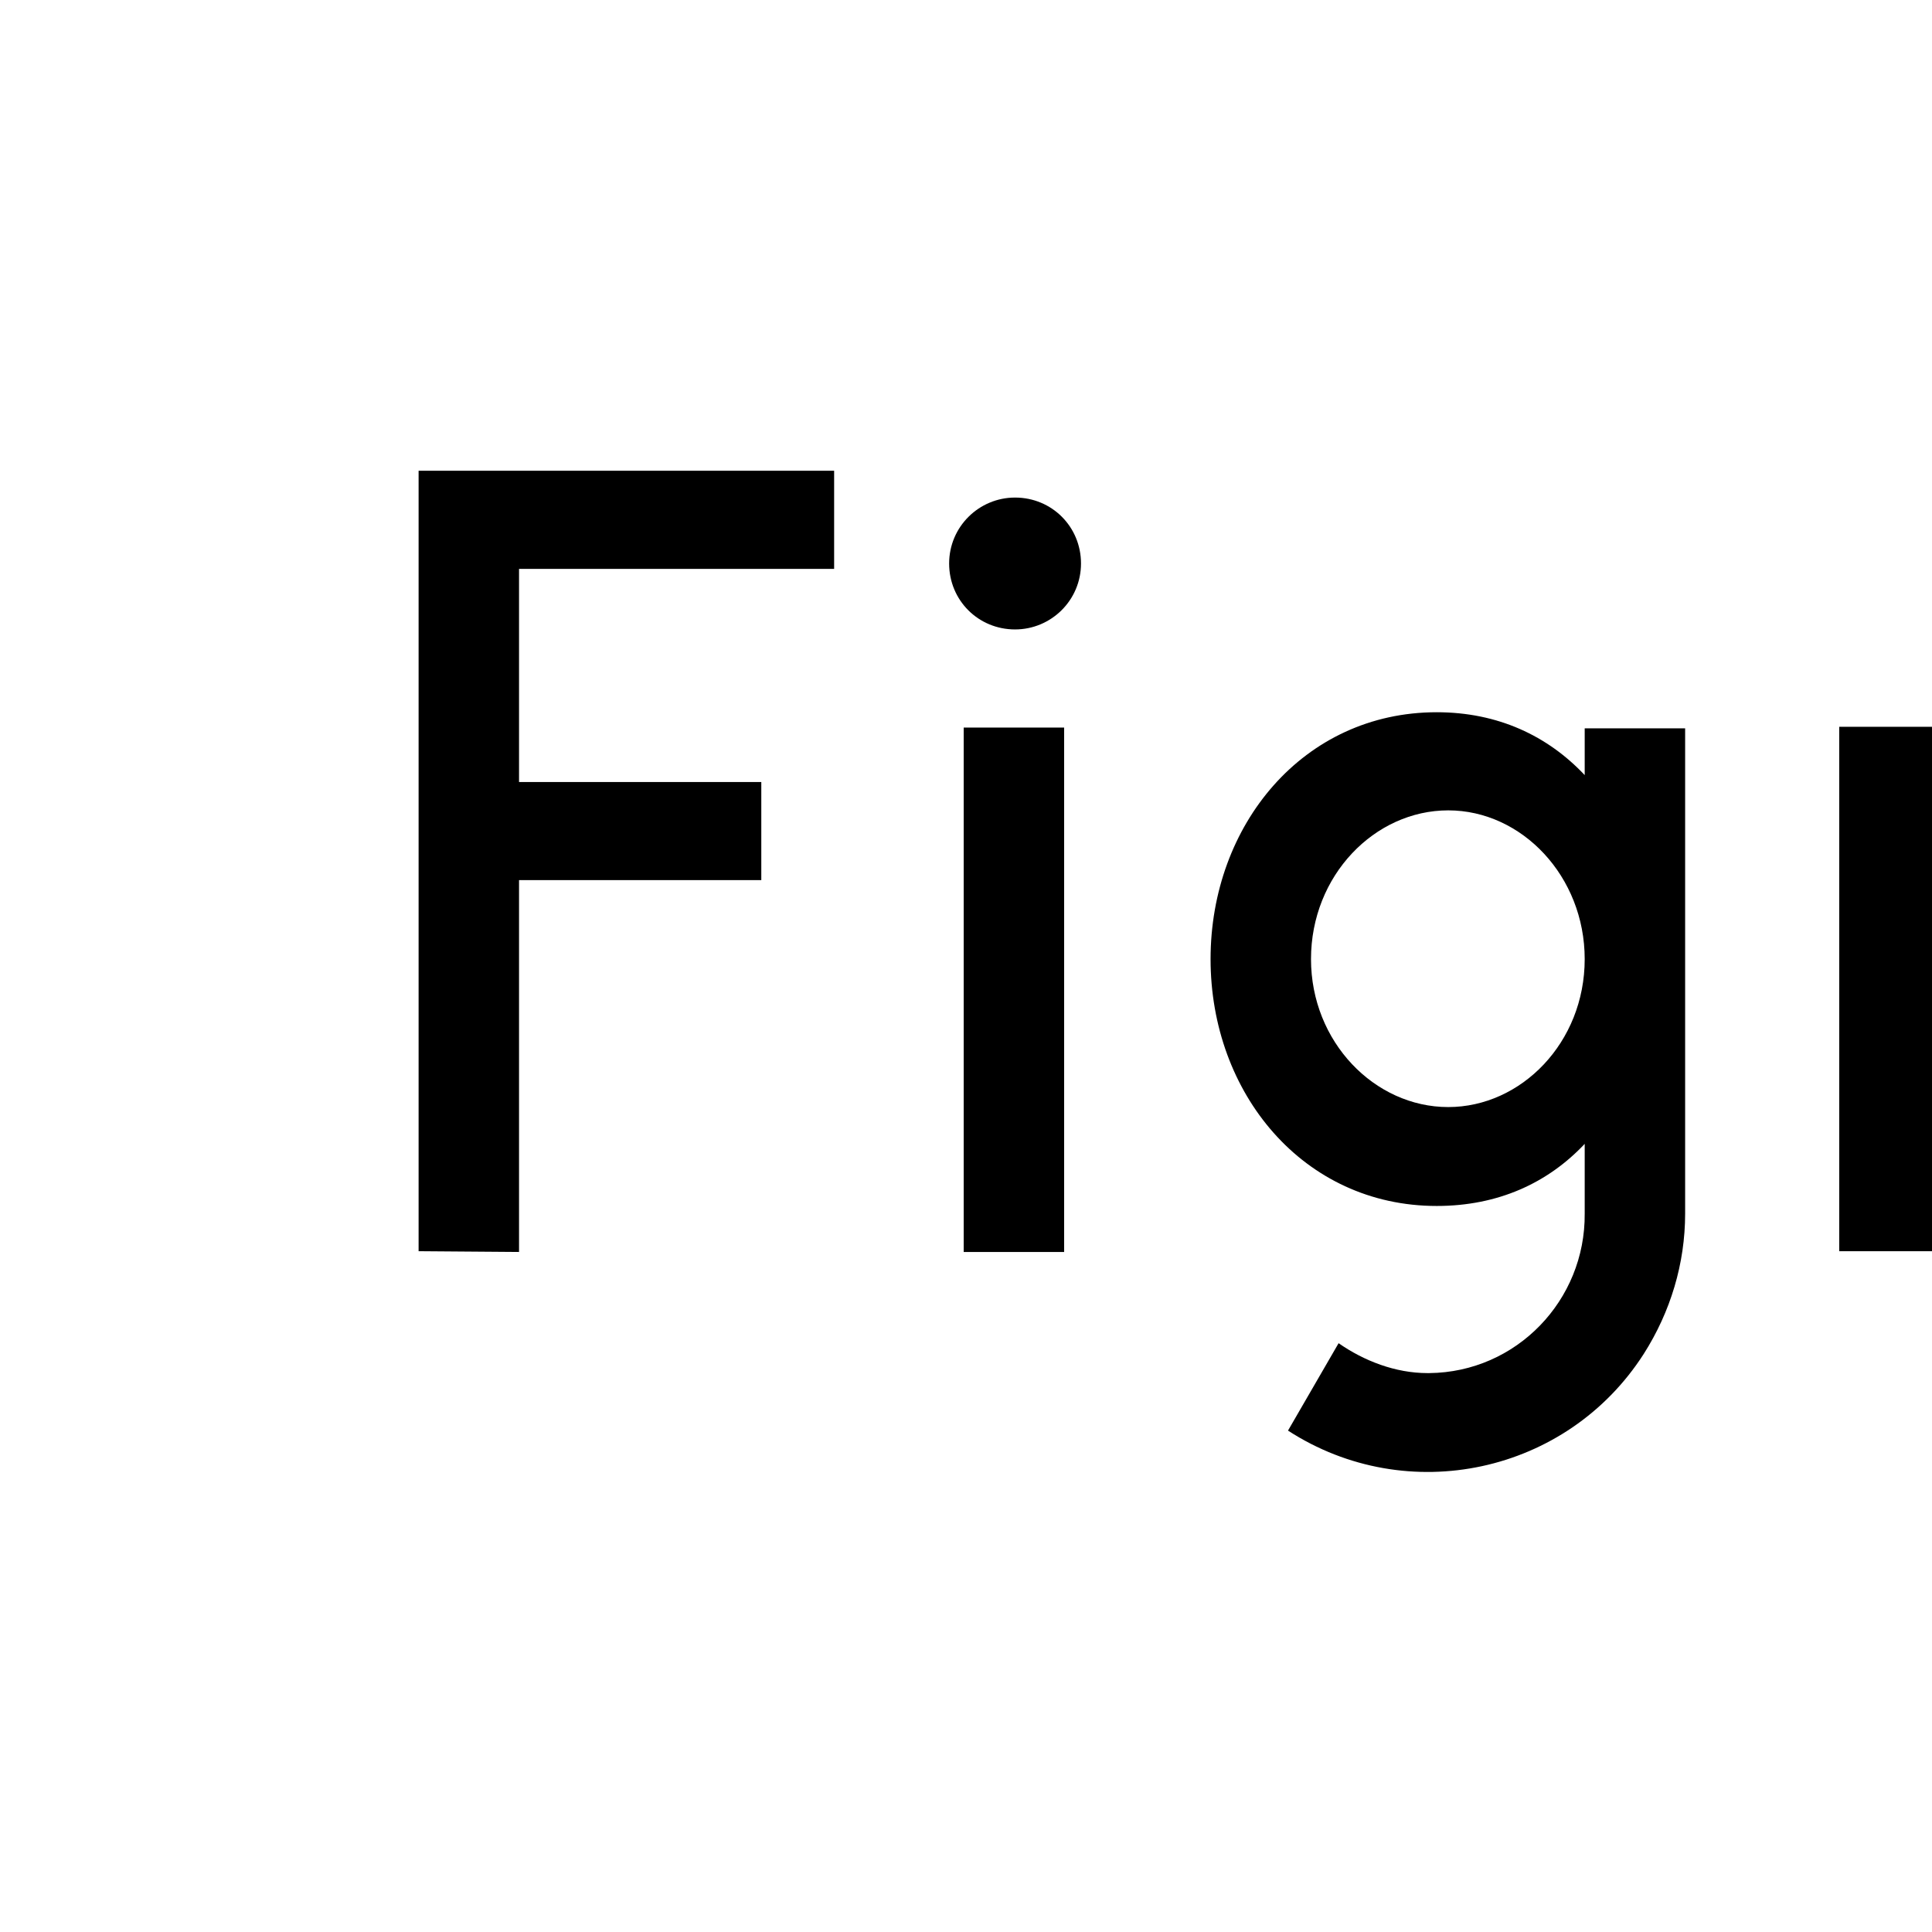
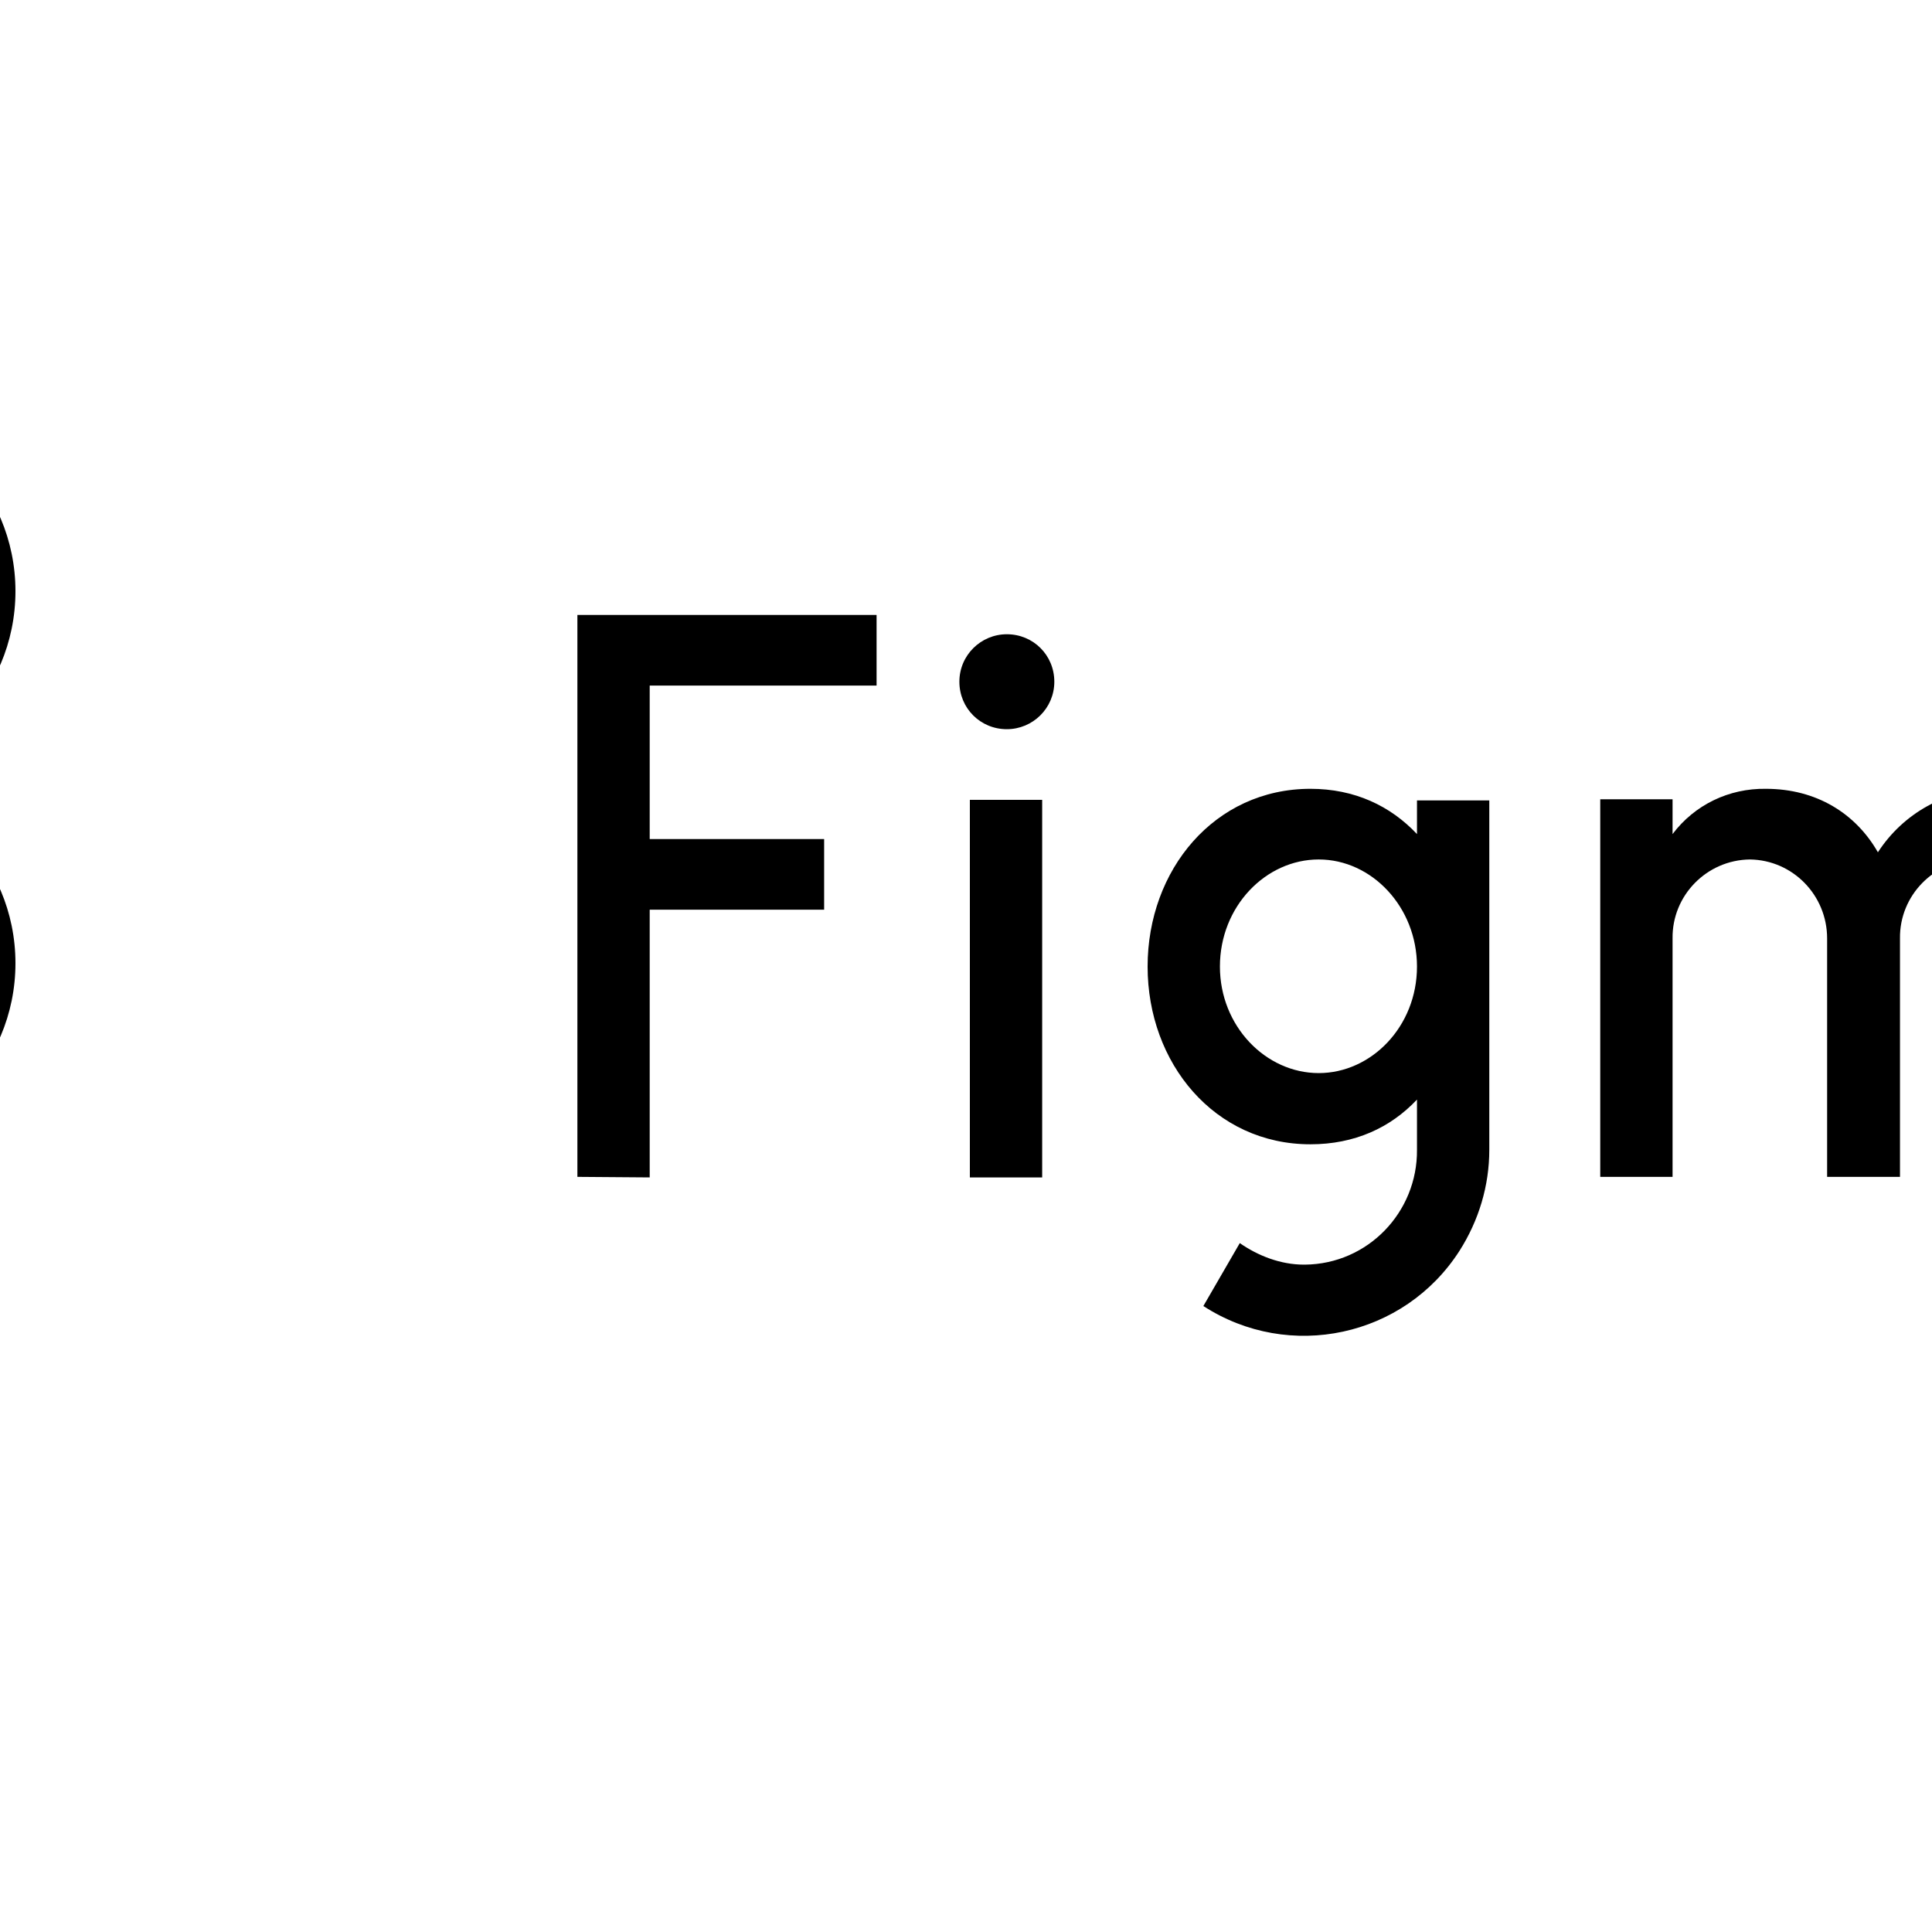
- <svg xmlns="http://www.w3.org/2000/svg" version="1.1" id="layer" x="0px" y="0px" viewBox="50 150 252 252" style="enable-background:new -153 -46 652 652;" xml:space="preserve" fill="none">
+ <svg xmlns="http://www.w3.org/2000/svg" version="1.1" id="layer" x="0px" y="0px" viewBox="0 100 350 350" style="enable-background:new -153 -46 652 652;" xml:space="preserve" fill="none">
  <path d="M104.6,211.4v101.8l13.1,0.1v-48.5h31.6v-12.8h-31.6v-27.8h41.1v-12.8H104.6z M182.4,232.1c4.7,0,8.6-3.8,8.6-8.6  s-3.8-8.6-8.6-8.6c-4.7,0-8.6,3.8-8.6,8.6S177.6,232.1,182.4,232.1L182.4,232.1z M175.7,244.9v68.4h13.1v-68.4H175.7z M237.4,242.9  c-17.4,0-29.5,14.7-29.5,32.2c0,17.5,12.1,32.2,29.5,32.2c8,0,14.5-3,19.3-8.1v9.1c0.1,11.3-8.9,20.7-20.3,20.8c-0.1,0-0.1,0-0.2,0  c-4.2,0-8.3-1.6-11.6-3.9l-6.6,11.4c15.6,10.1,36.4,5.6,46.4-10c3.5-5.5,5.4-11.8,5.4-18.3v-63.3h-13.1v6.1  C251.9,246,245.4,242.9,237.4,242.9L237.4,242.9z M221,275.1c0-10.9,8.3-19.4,17.9-19.4c9.6,0,17.8,8.6,17.8,19.4  c0,10.9-8.3,19.3-17.8,19.3C229.3,294.4,221,285.9,221,275.1z M317,255.7c-7.8,0.1-14.1,6.5-14,14.3v43.2h-13.1v-68.4H303v6.3  c4-5.3,10.2-8.3,16.9-8.2c9.2,0,16.3,4.5,20.3,11.5c4.6-7.1,12.4-11.4,20.8-11.5c14.9,0,24.2,12,24.2,26.9v43.4h-13V270  c0-7.8-6.2-14.2-14-14.3c-7.8,0.1-14.1,6.5-14,14.3v43.2H331V270C331,262.2,324.8,255.8,317,255.7L317,255.7z M455,252.6  c-6-6.3-14.4-9.8-23.1-9.7c-19.5,0-33.3,16.5-33.3,36.1c0,19.7,13.8,36.1,33.3,36.1c8.7,0,17-3.5,23.1-9.7v7.8h13.1v-68.4H455  L455,252.6L455,252.6z M411.7,279c0-13,10-23.4,21.7-23.4C445,255.7,455,266,455,279c0,13-10,23.3-21.7,23.3  C421.8,302.4,411.7,292.1,411.7,279z" fill="#000000" />
  <path d="M-64.6,274.5c0-18.6,15.1-33.7,33.7-33.7s33.7,15.1,33.7,33.7s-15.1,33.7-33.7,33.7  S-64.6,293.1-64.6,274.5z" fill="#000000" />
  <path d="M-131.9,341.8c0-18.6,15.1-33.7,33.7-33.7h33.7v33.7c0,18.6-15.1,33.7-33.7,33.7  S-131.9,360.4-131.9,341.8z" fill="#000000" />
  <path d="M-64.6,173.5v67.3h33.7c18.6,0,33.7-15.1,33.7-33.7s-15.1-33.7-33.7-33.7H-64.6z" fill="#000000" />
  <path d="M-131.9,207.2c0,18.6,15.1,33.7,33.7,33.7h33.7v-67.3h-33.7C-116.8,173.5-131.9,188.6-131.9,207.2z" fill="#000000" />
  <path d="M-131.9,274.5c0,18.6,15.1,33.7,33.7,33.7h33.7v-67.3h-33.7C-116.8,240.8-131.9,255.9-131.9,274.5z" fill="#000000" />
</svg>
